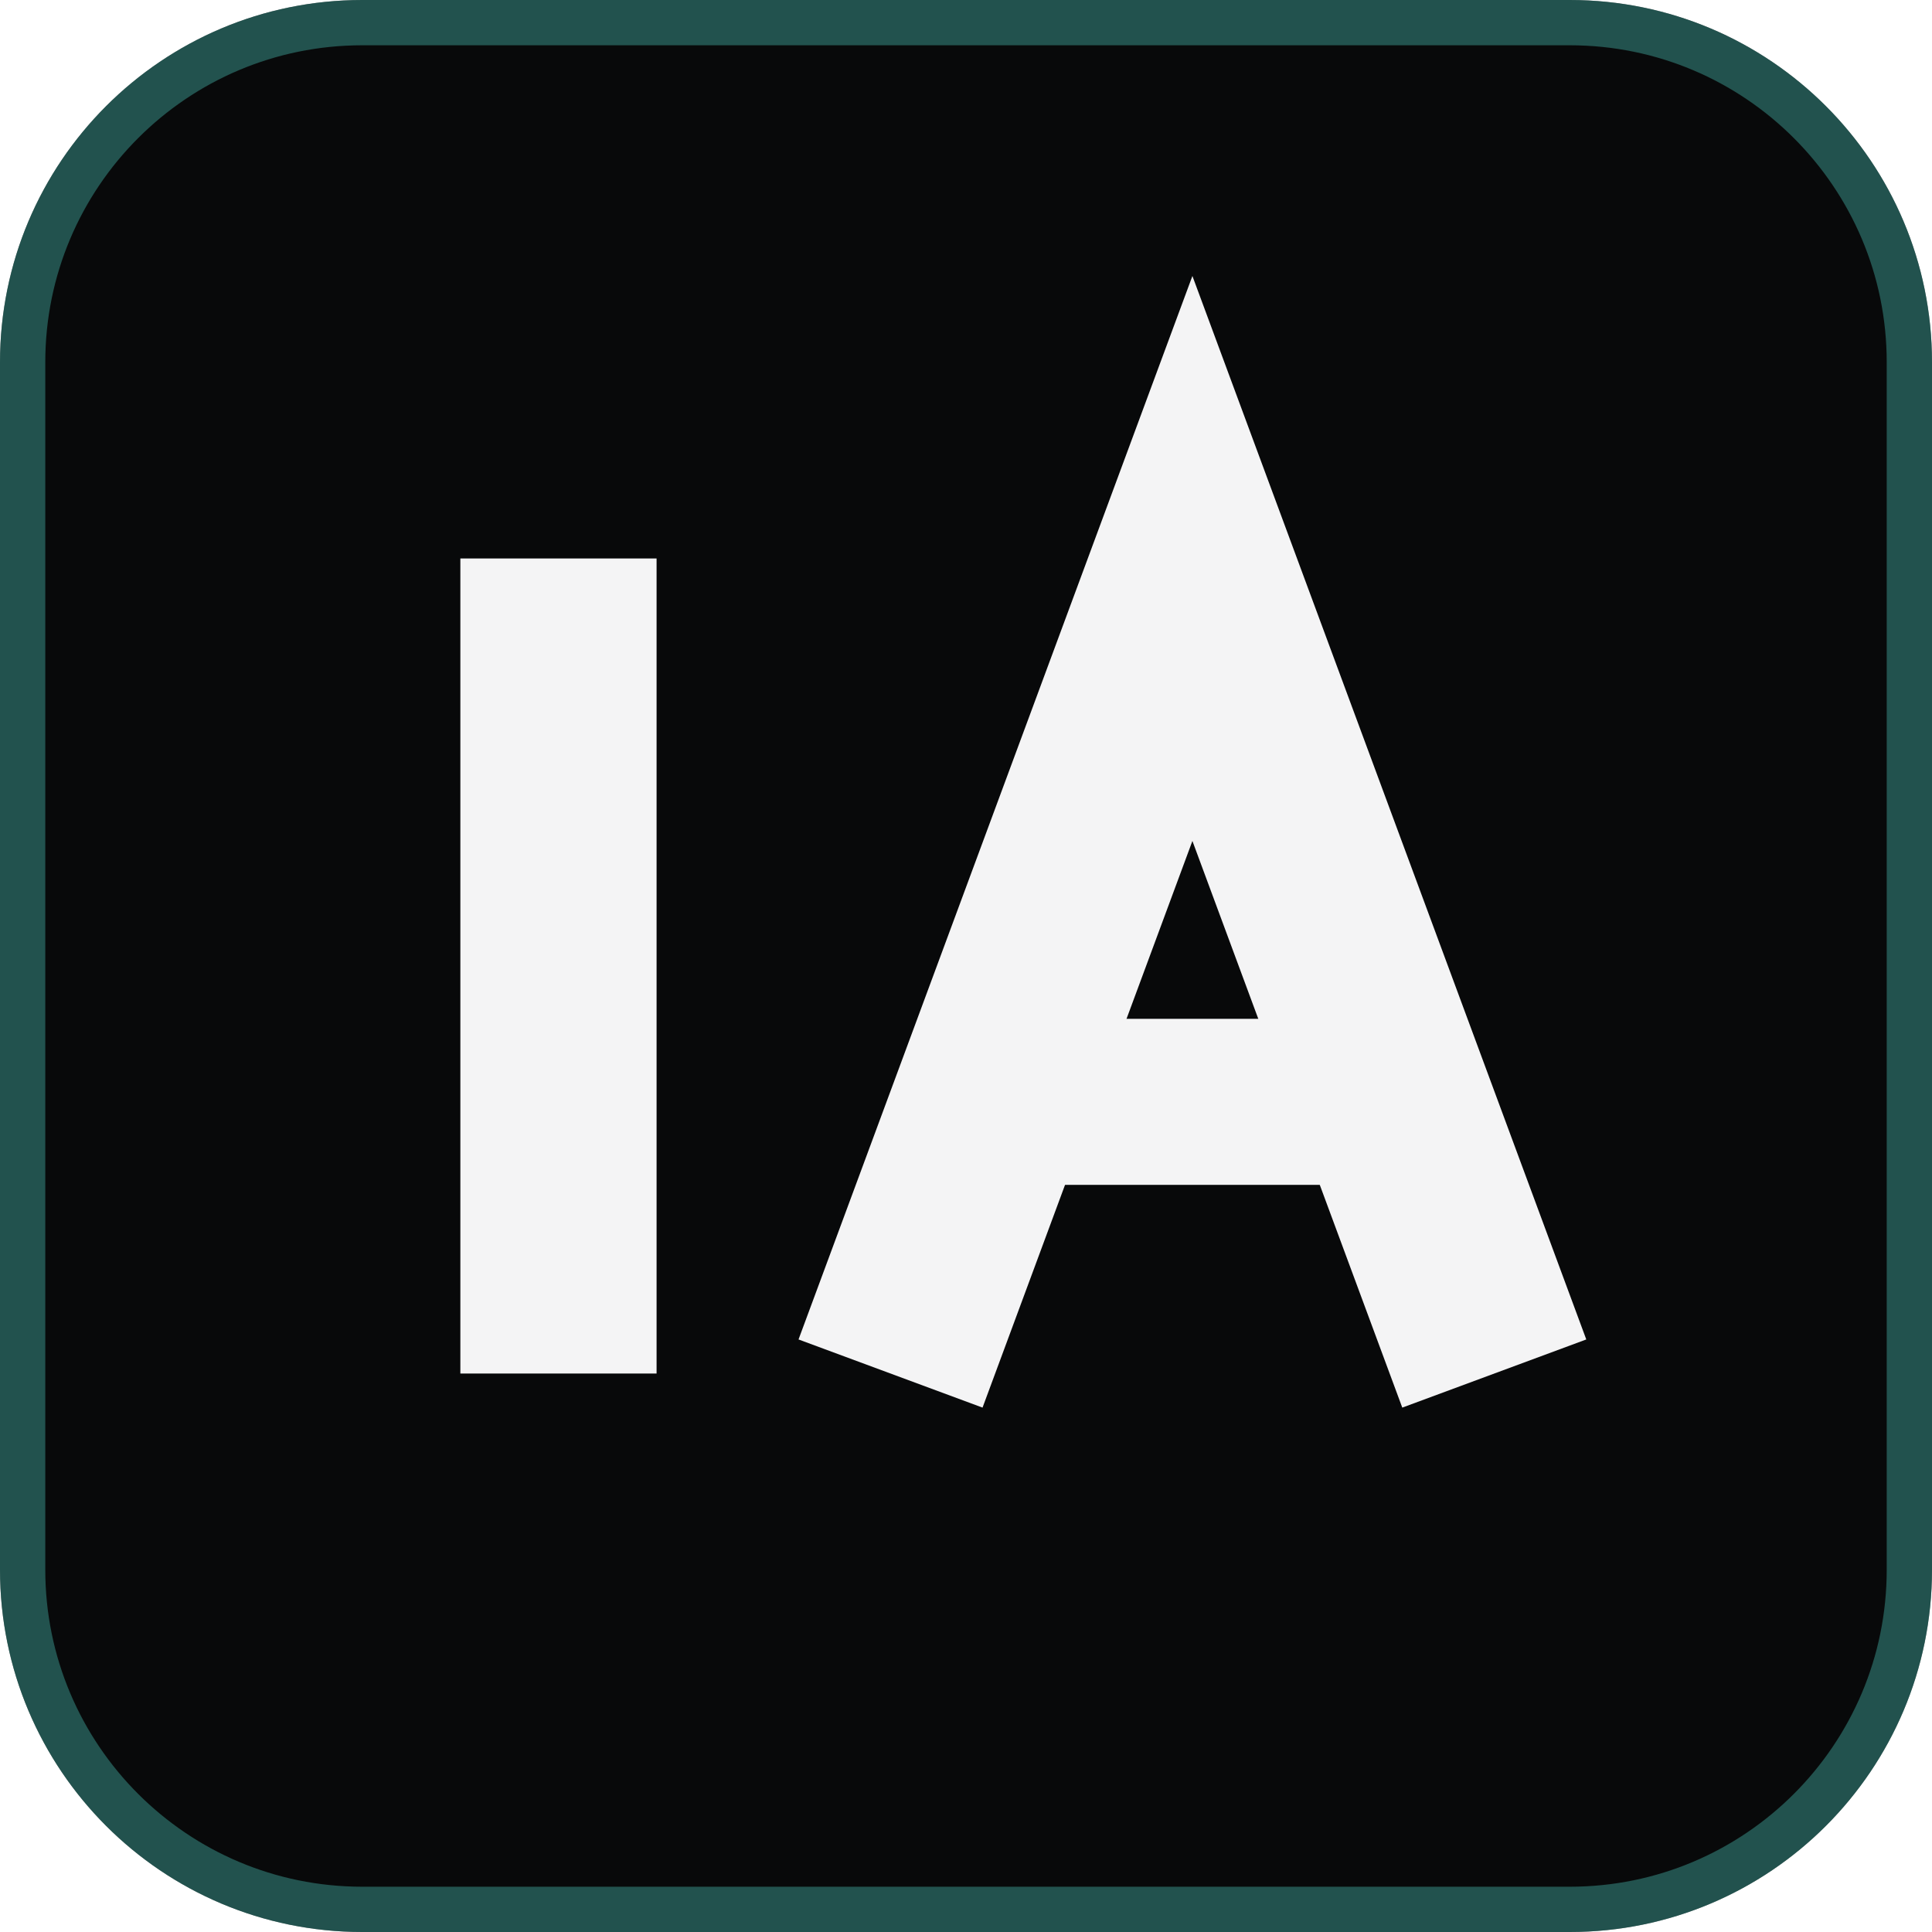
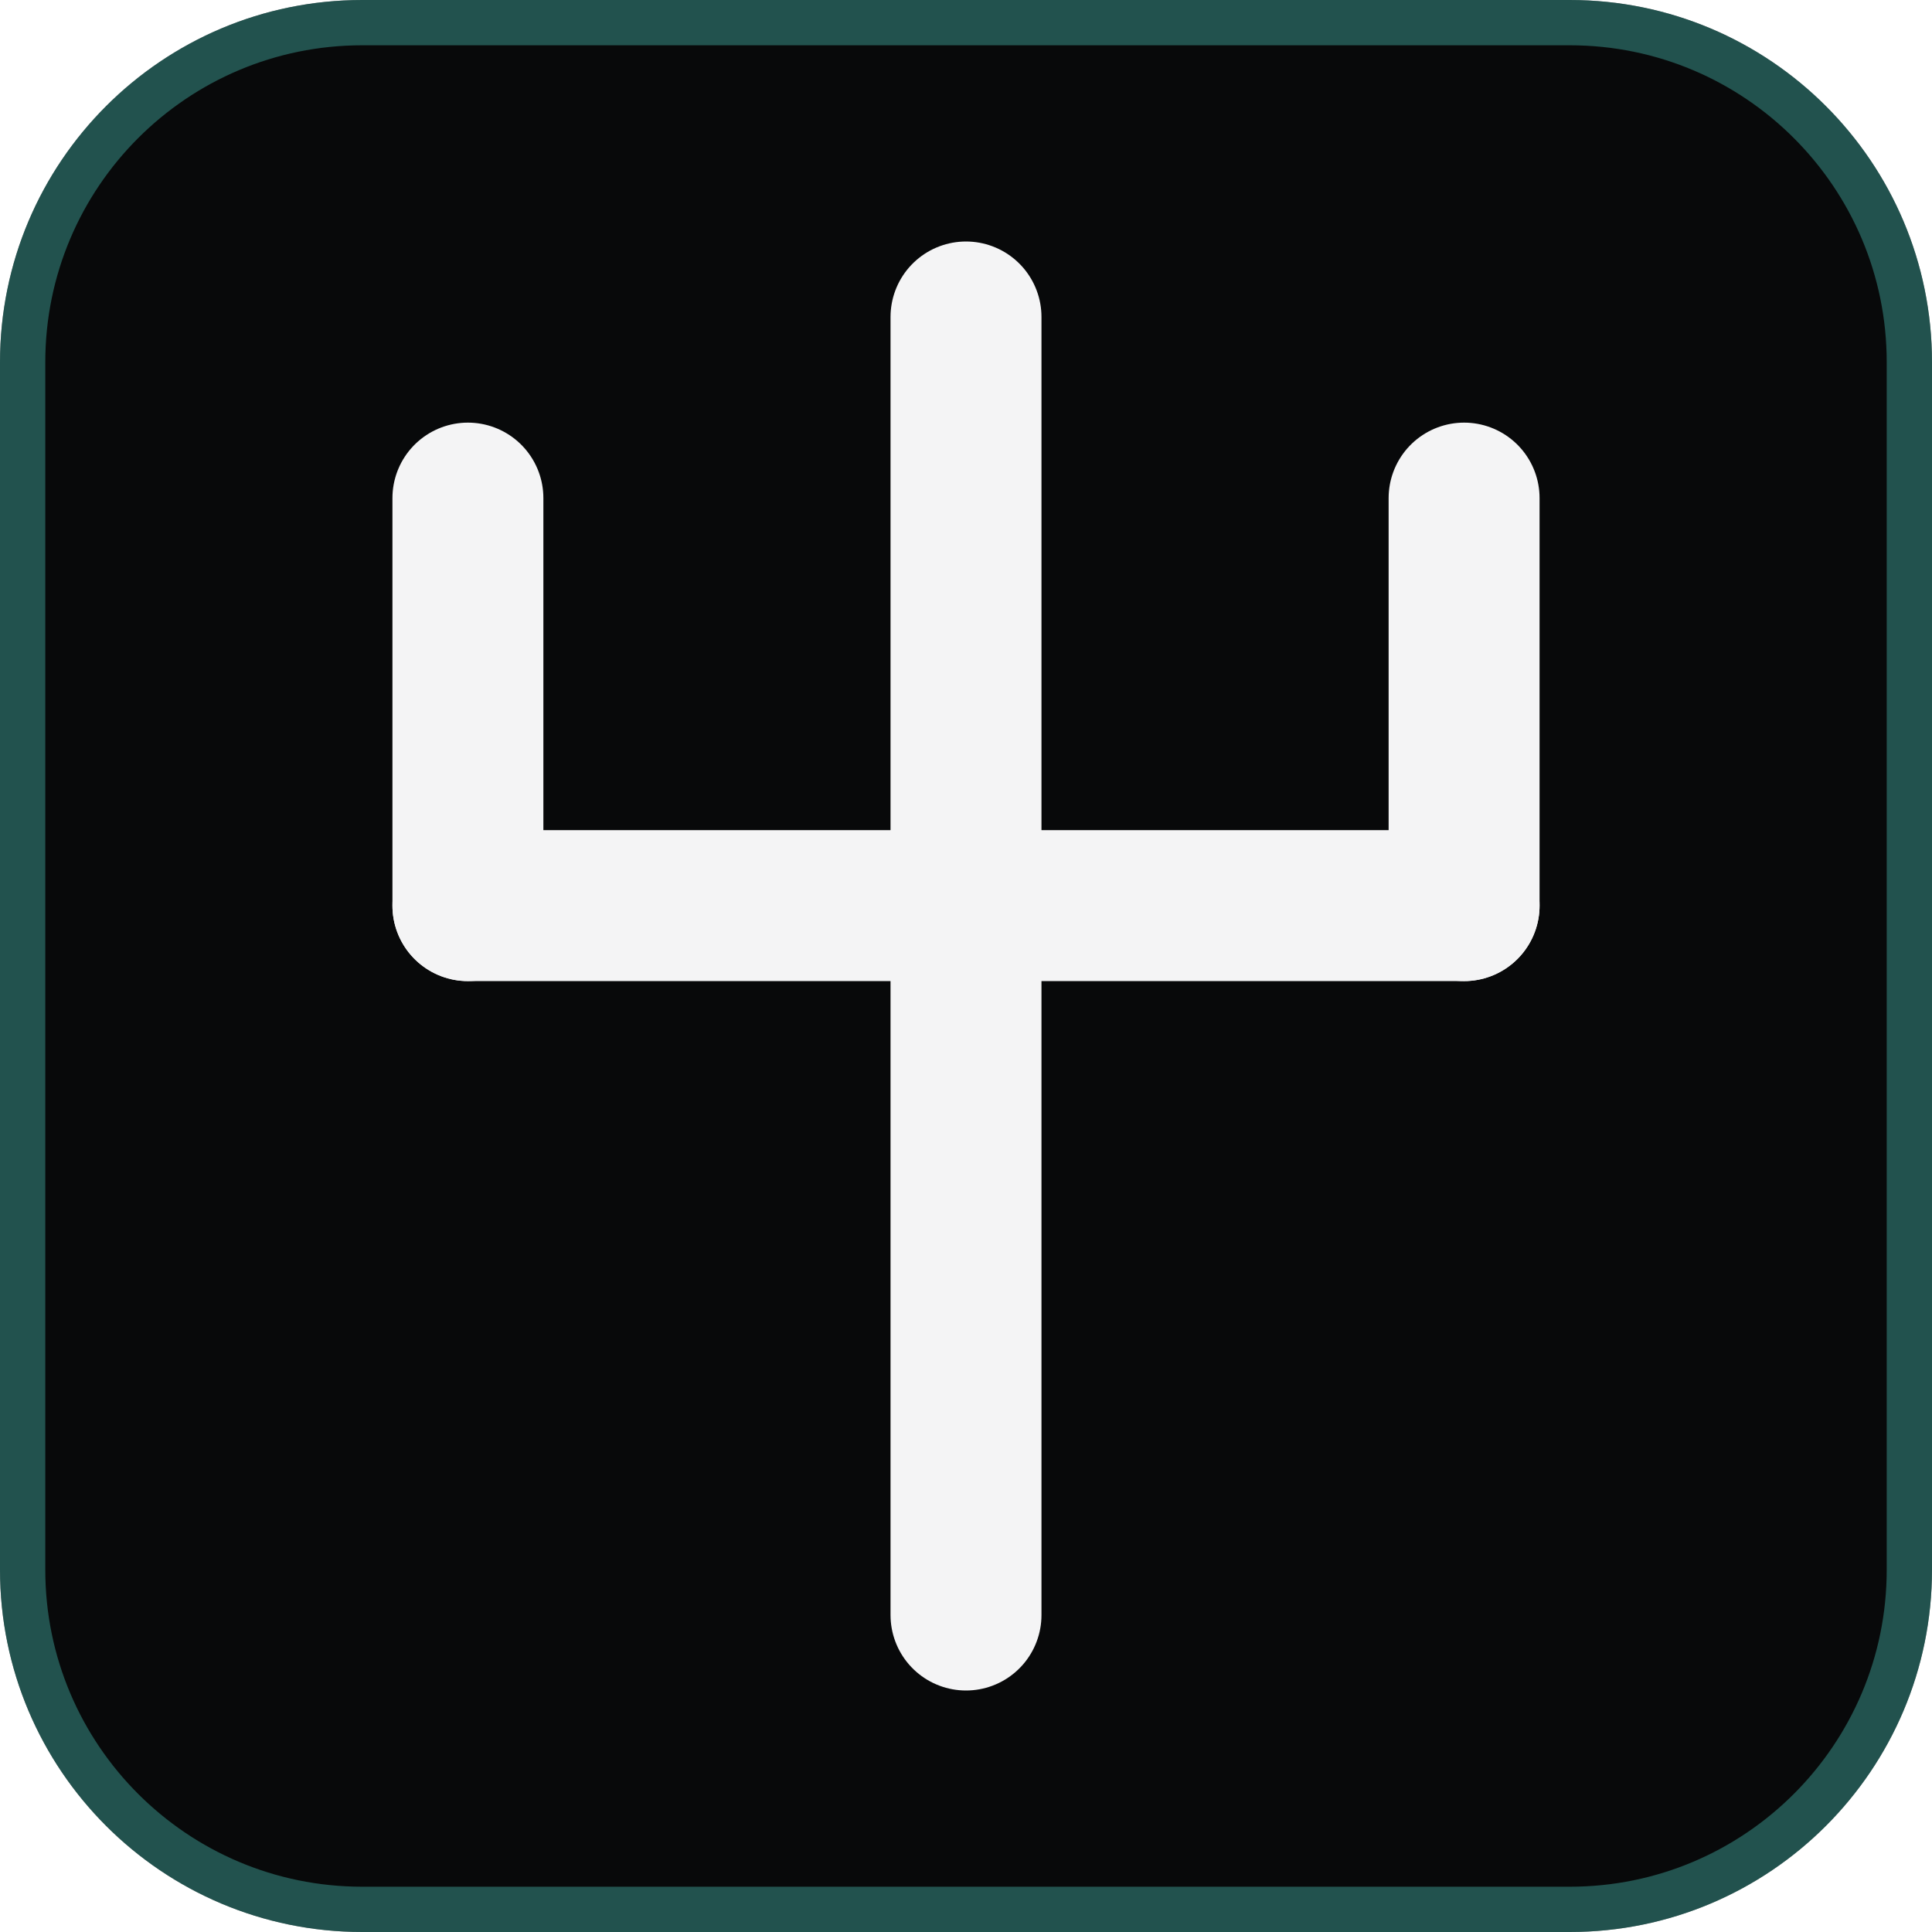
<svg xmlns="http://www.w3.org/2000/svg" viewBox="0 0 64 64" role="img" aria-label="IAZZUS">
  <rect width="64" height="64" rx="12" fill="#08090A" />
  <rect x="0.75" y="0.75" width="62.5" height="62.5" rx="11.25" fill="none" stroke="#45B8AC" stroke-opacity="0.42" stroke-width="1.5" />
-   <g fill="none" stroke="#F4F4F5" stroke-width="6.5" stroke-linecap="butt">
-     <path d="M18.5 18.5V45.5" />
-     <path d="M29.5 45.5 39.5 18.5 49.5 45.5" stroke-linejoin="miter" />
-     <path d="M34 36.5h11" stroke-width="5.5" />
+   <g fill="none" stroke="#F4F4F5" stroke-width="5" stroke-linecap="round" stroke-linejoin="round">
+     <path d="M32 10.5V53.5" />
+     <path d="M15.5 16.5V30" />
+     <path d="M48.5 16.5V30" />
+     <path d="M15.5 30h33" />
  </g>
</svg>
